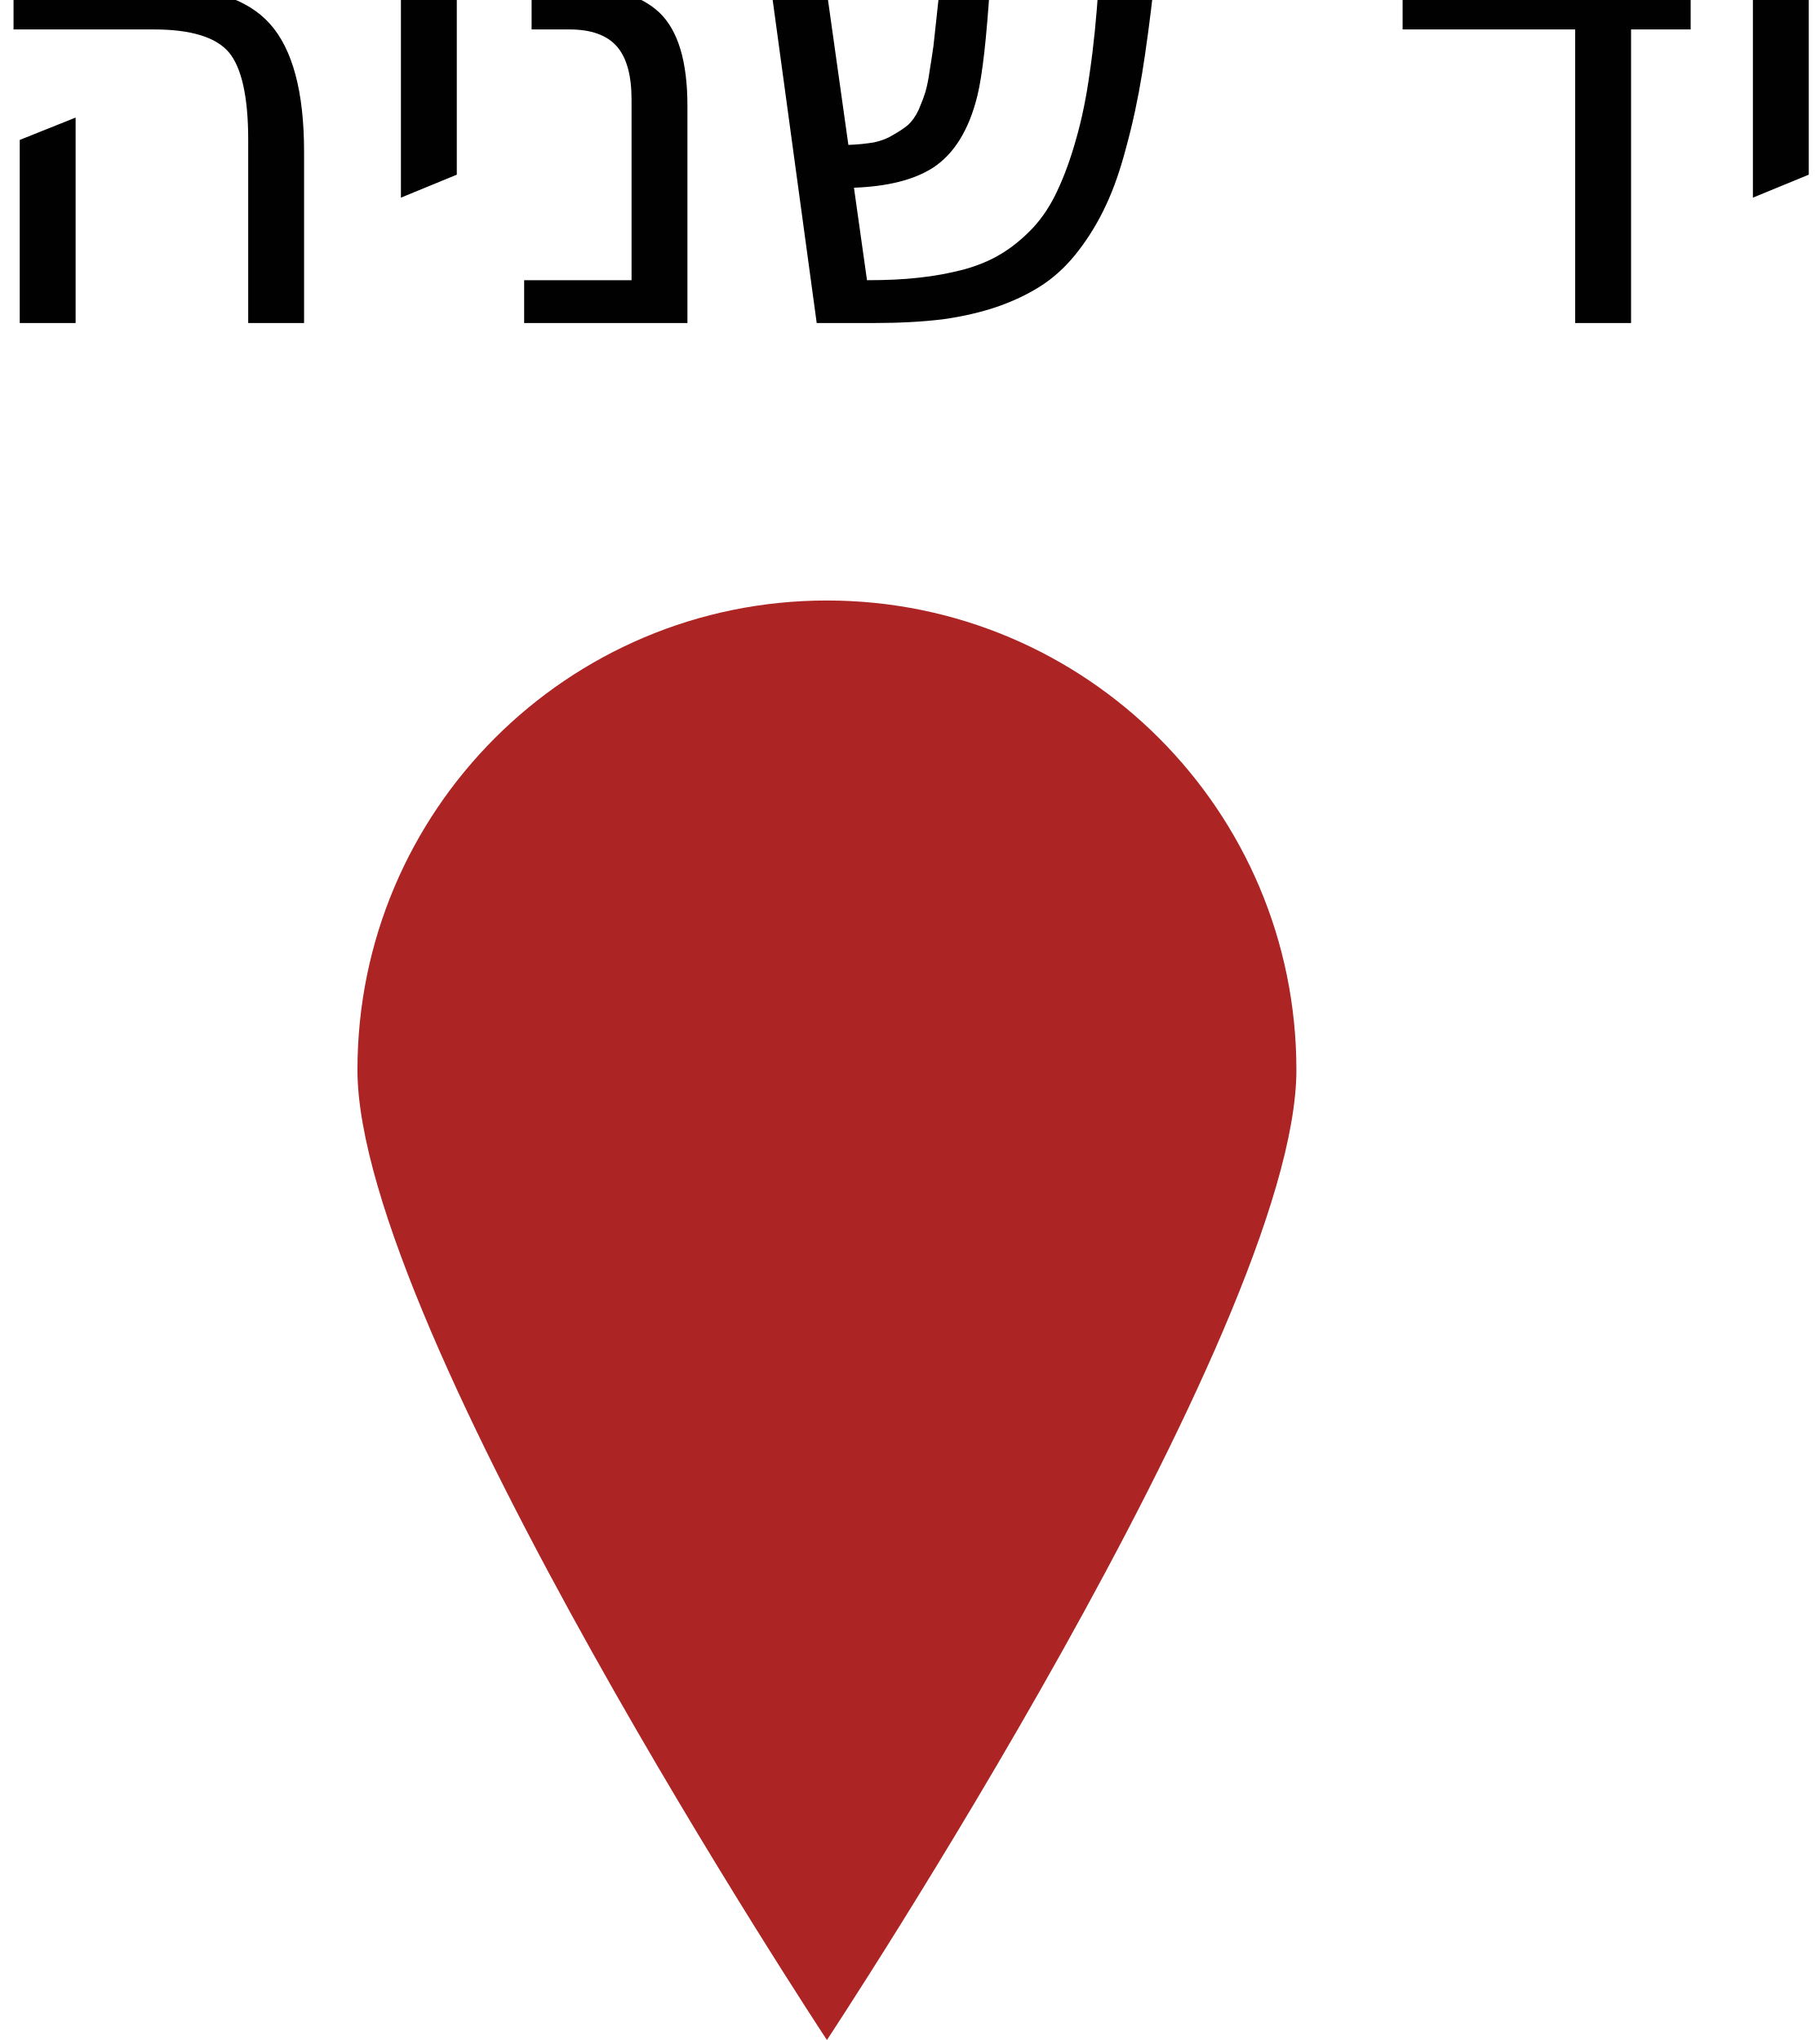
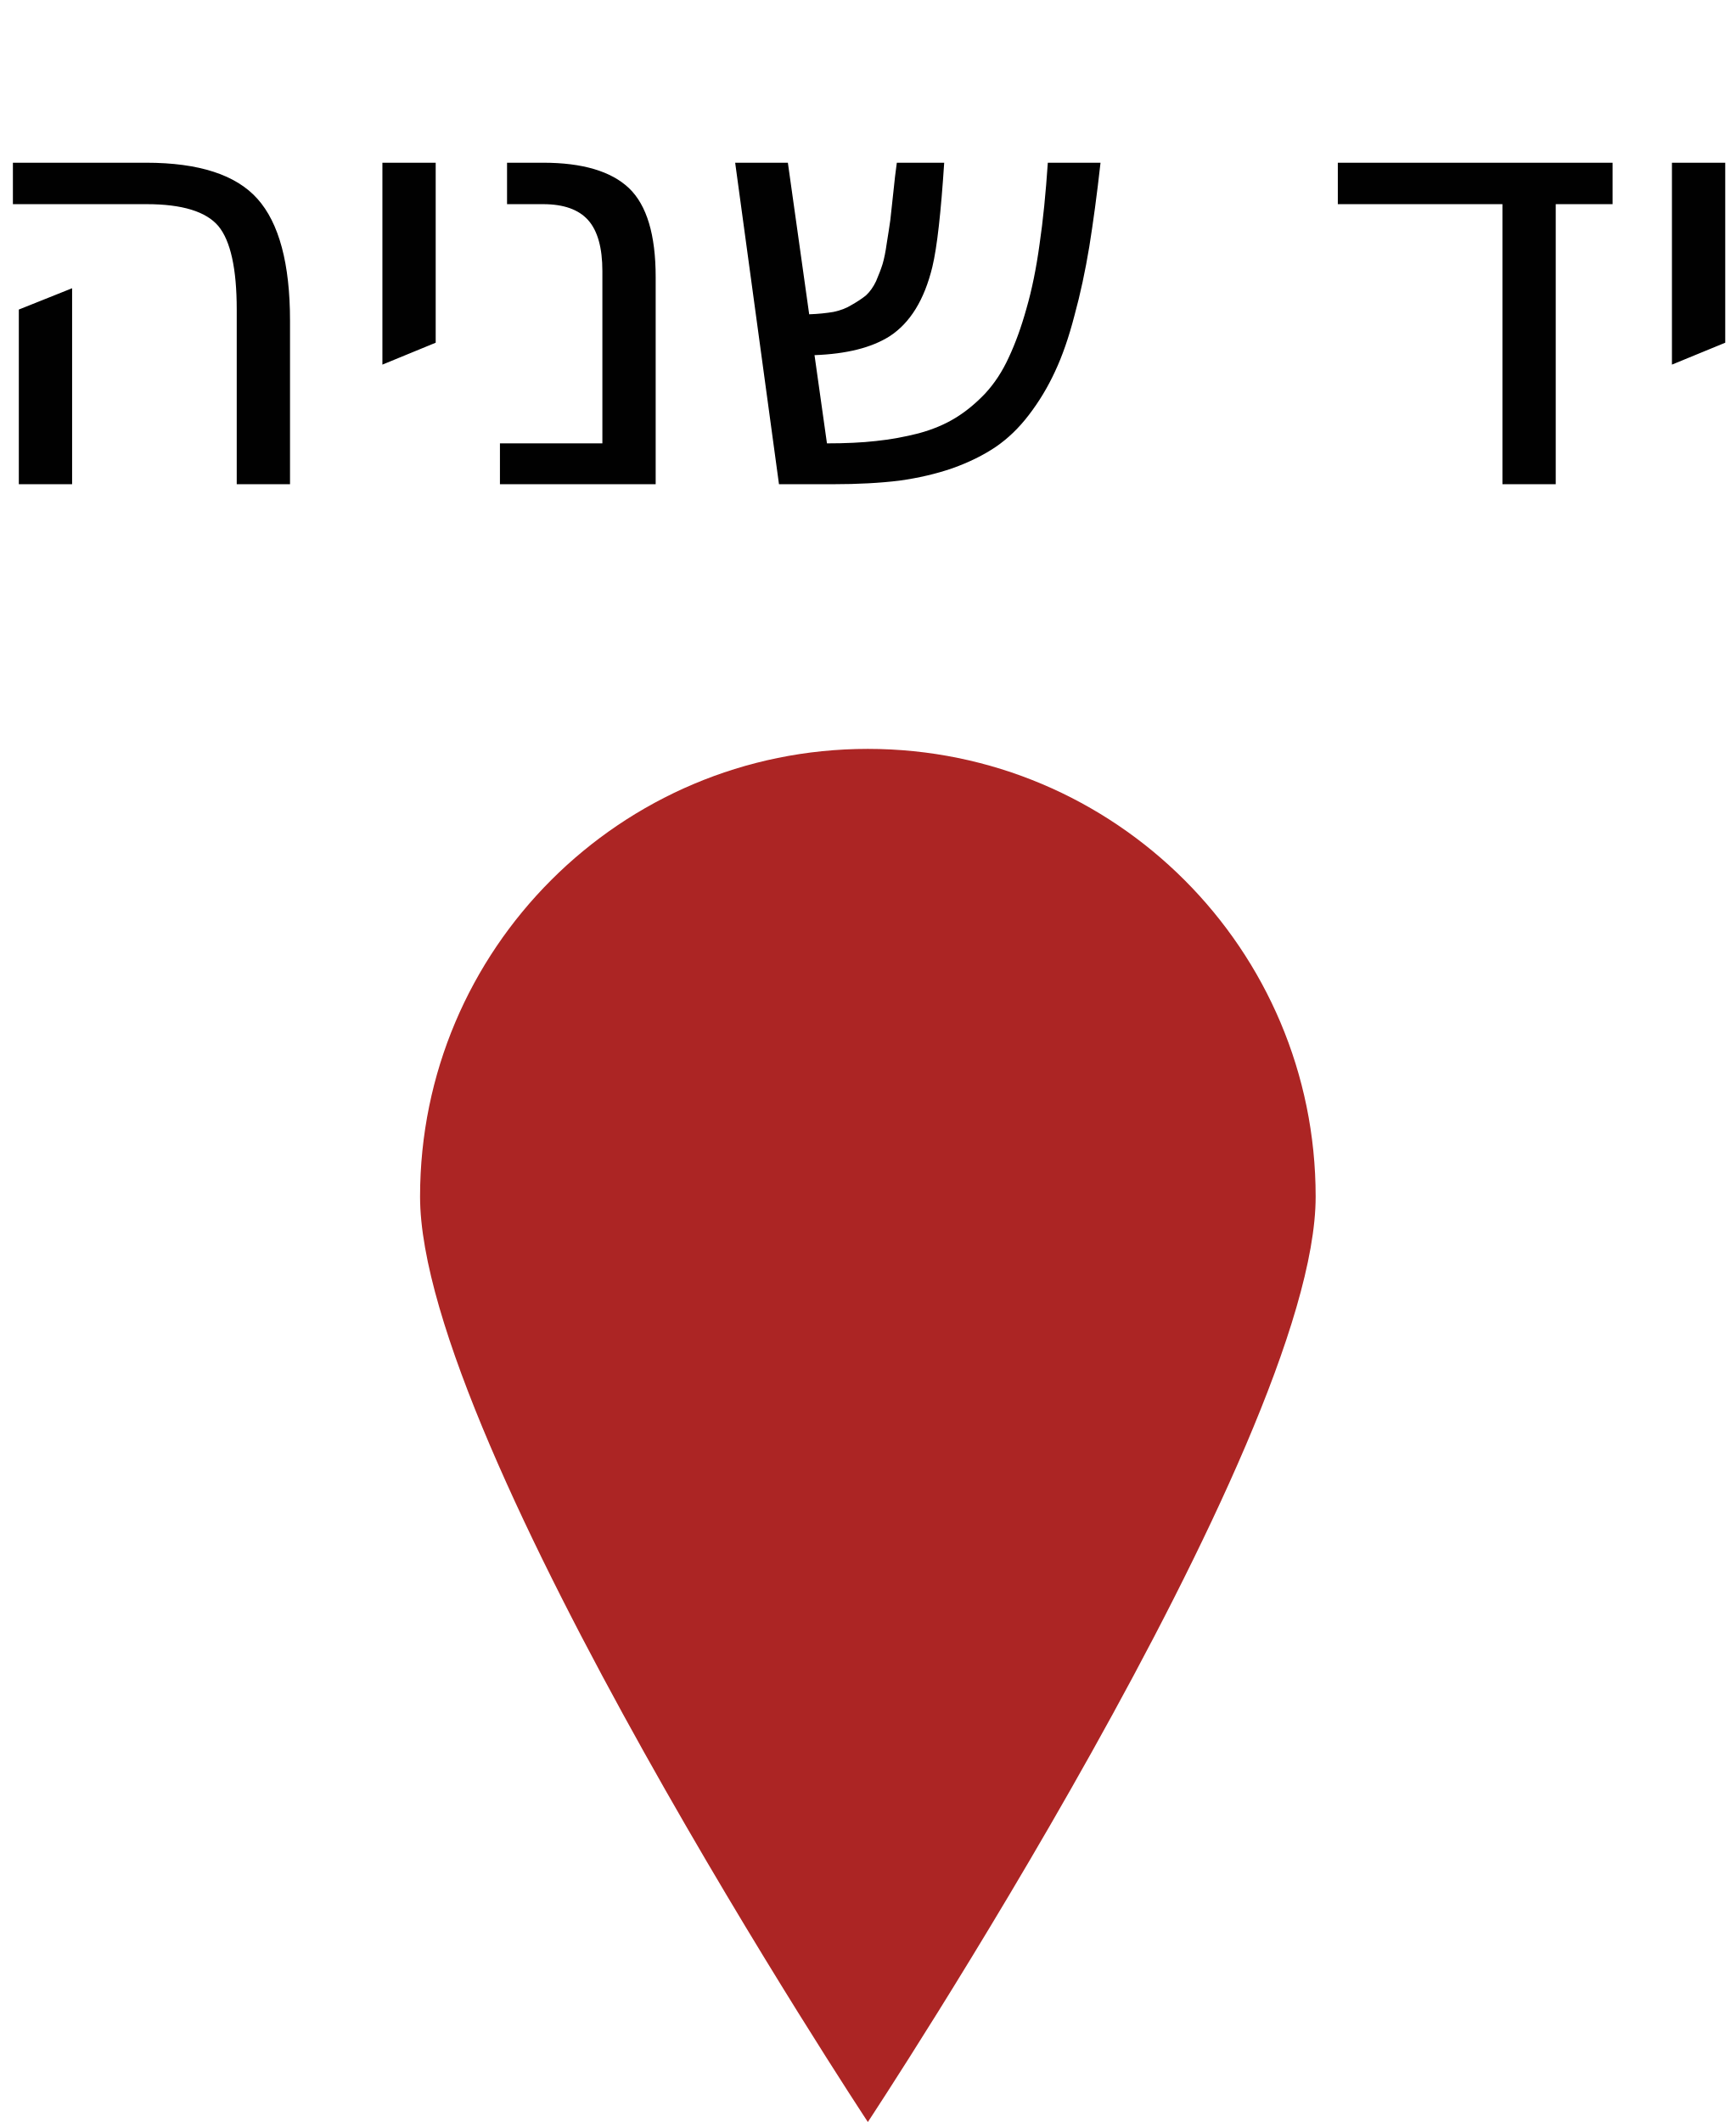
- <svg xmlns="http://www.w3.org/2000/svg" width="12.926mm" height="14.493mm" viewBox="0 0 45.8 51.353" id="svg3539" version="1.1">
+ <svg xmlns="http://www.w3.org/2000/svg" width="45.8" height="56" viewBox="0 0 45.8 56" id="svg3539" version="1.1">
  <defs id="defs3541" />
-   <g id="layer1" transform="translate(-204.9878,-458.1066)">
+   <g id="layer1" transform="translate(-204.9878,-453.4597)">
    <text id="text593" font-size="15.494" style="font-style:normal;font-variant:normal;font-weight:normal;font-stretch:normal;font-size:15.494px;line-height:125%;font-family:Alef;-inkscape-font-specification:'Alef, Normal';text-align:start;writing-mode:lr-tb;text-anchor:start;fill:#010101" x="203.921" y="466.239">יד שניה</text>
-     <path id="path595" d="m 237.616,485.039 c 0,6.526 -11.816,24.421 -11.816,24.421 0,0 -11.816,-17.895 -11.816,-24.421 0,-6.526 5.291,-11.816 11.816,-11.816 6.525,0 11.816,5.291 11.816,11.816 z" style="fill:#ac2524" />
+     <path id="path595" d="m 239.704,485.039 c 0,6.526 -11.816,24.421 -11.816,24.421 0,0 -11.816,-17.895 -11.816,-24.421 0,-6.526 5.291,-11.816 11.816,-11.816 6.525,0 11.816,5.291 11.816,11.816 z" style="fill:#ac2524" />
  </g>
</svg>
